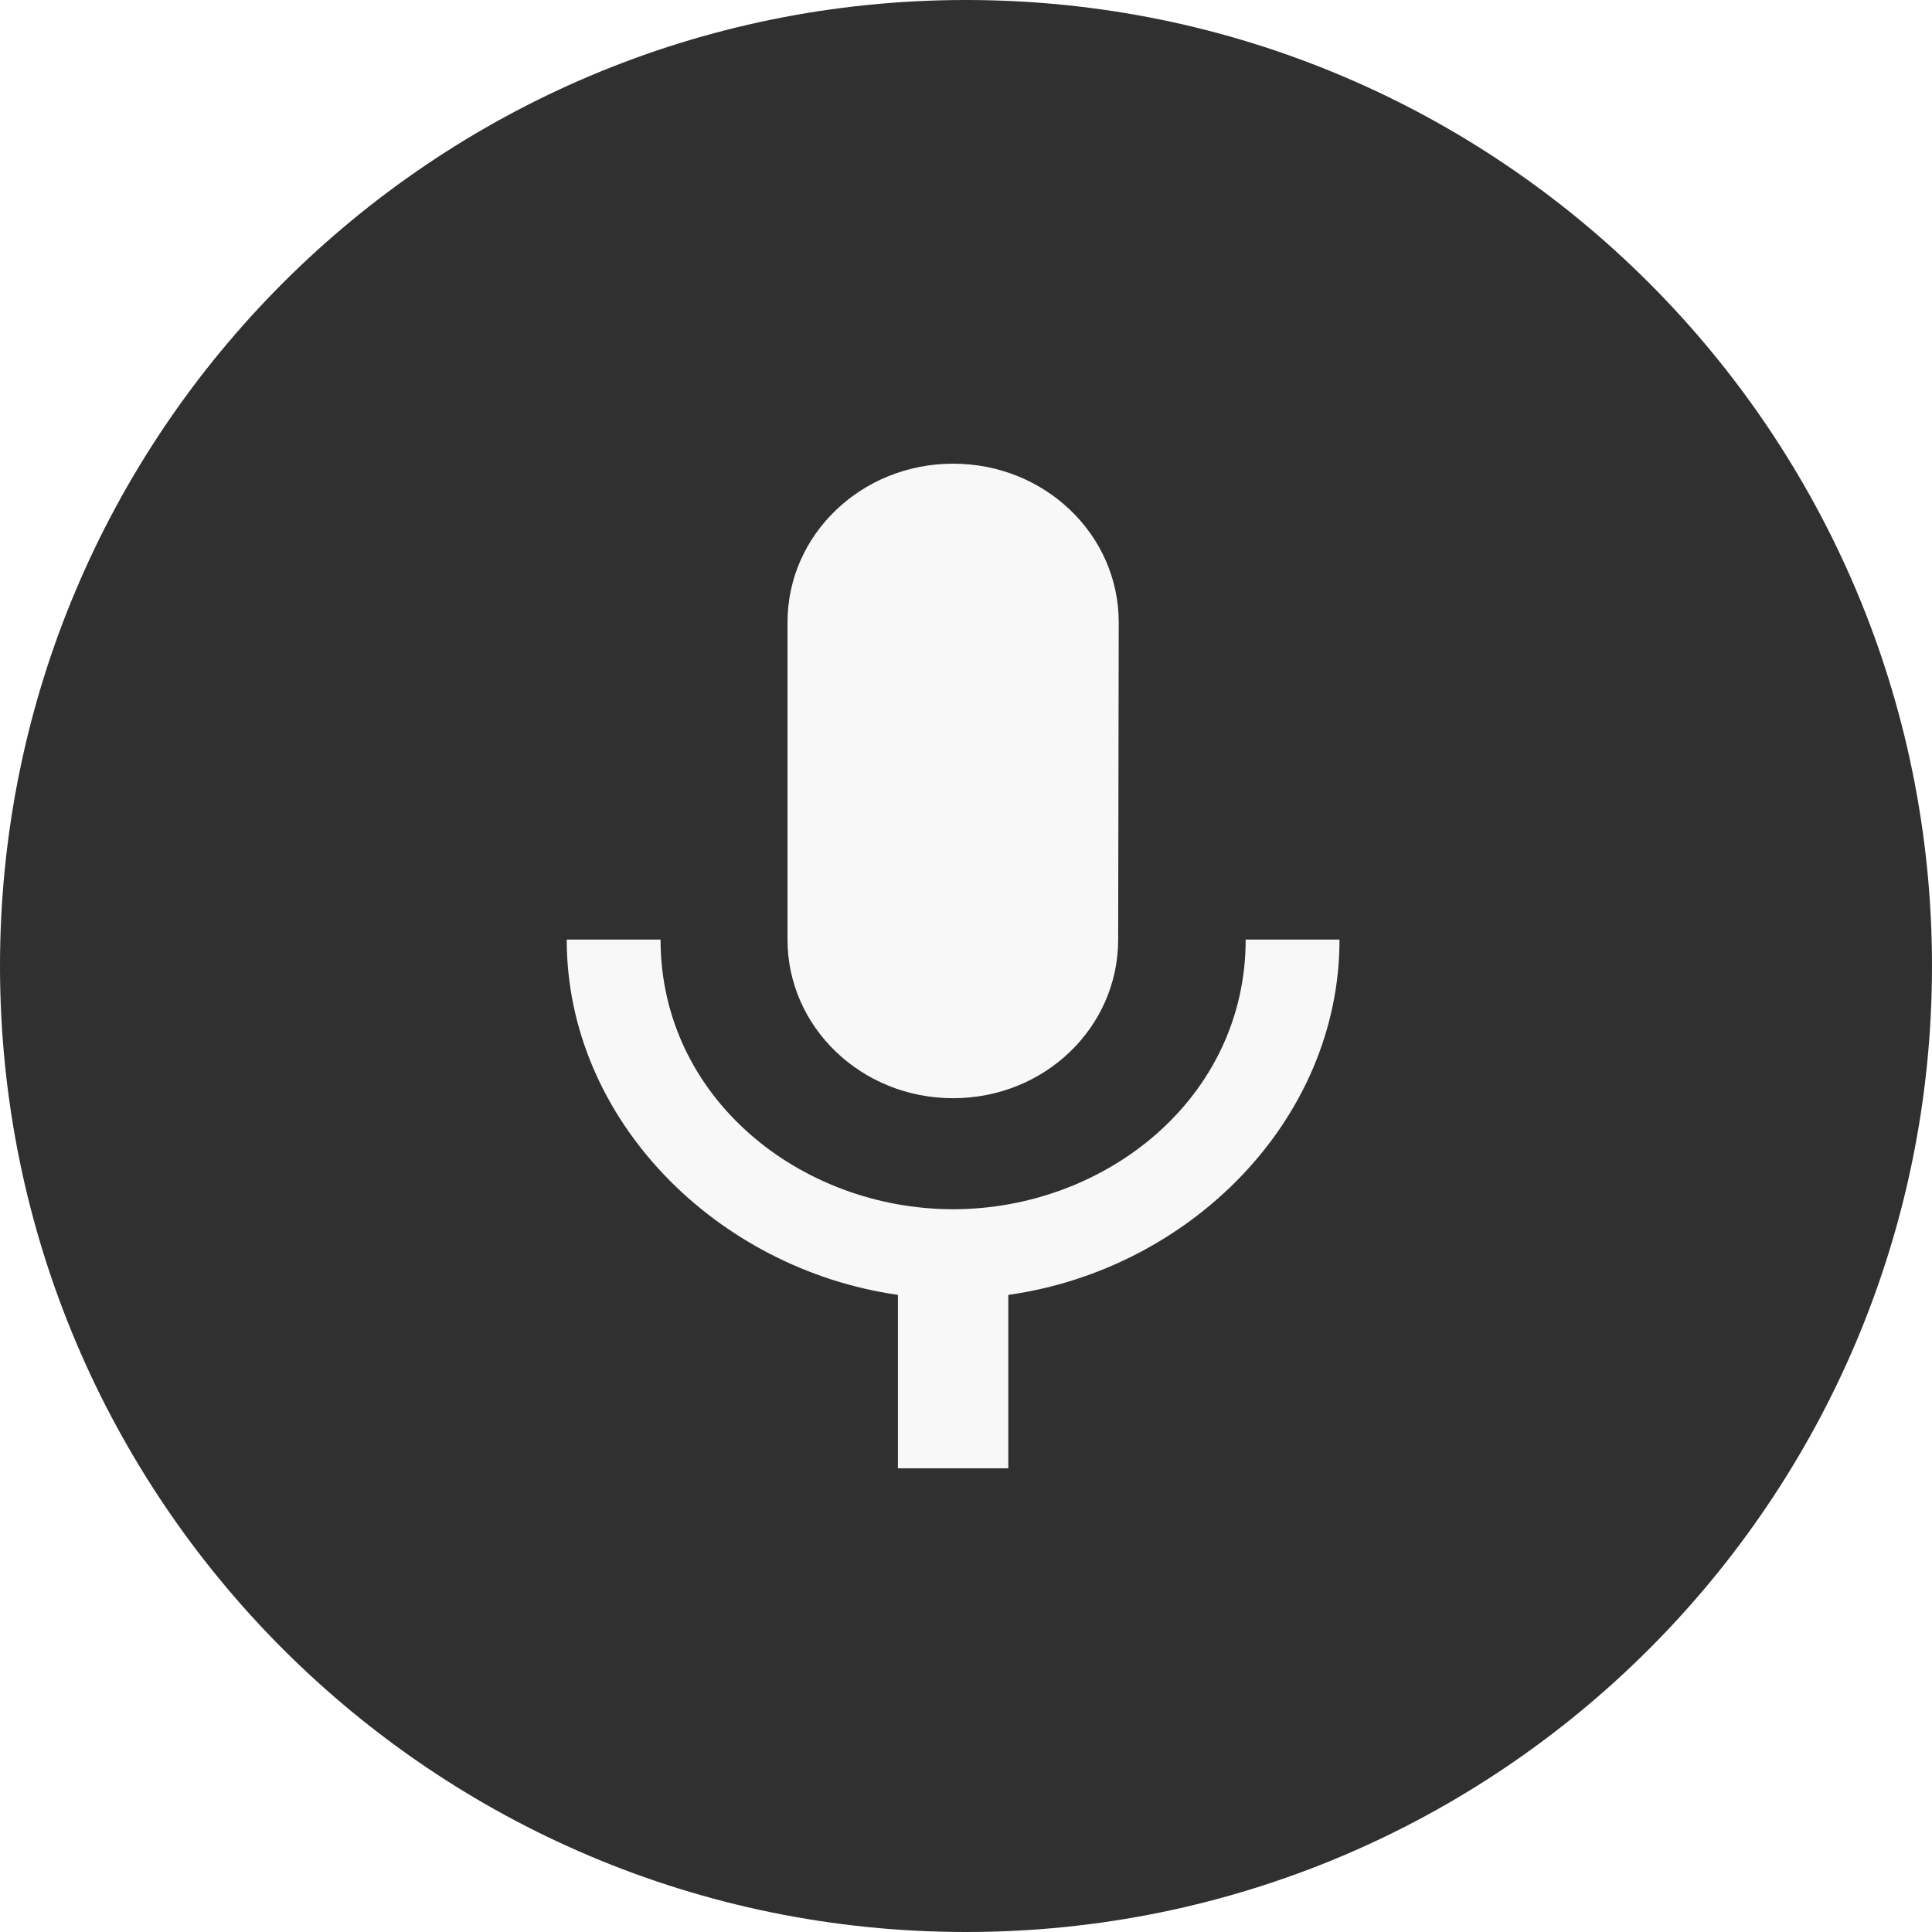
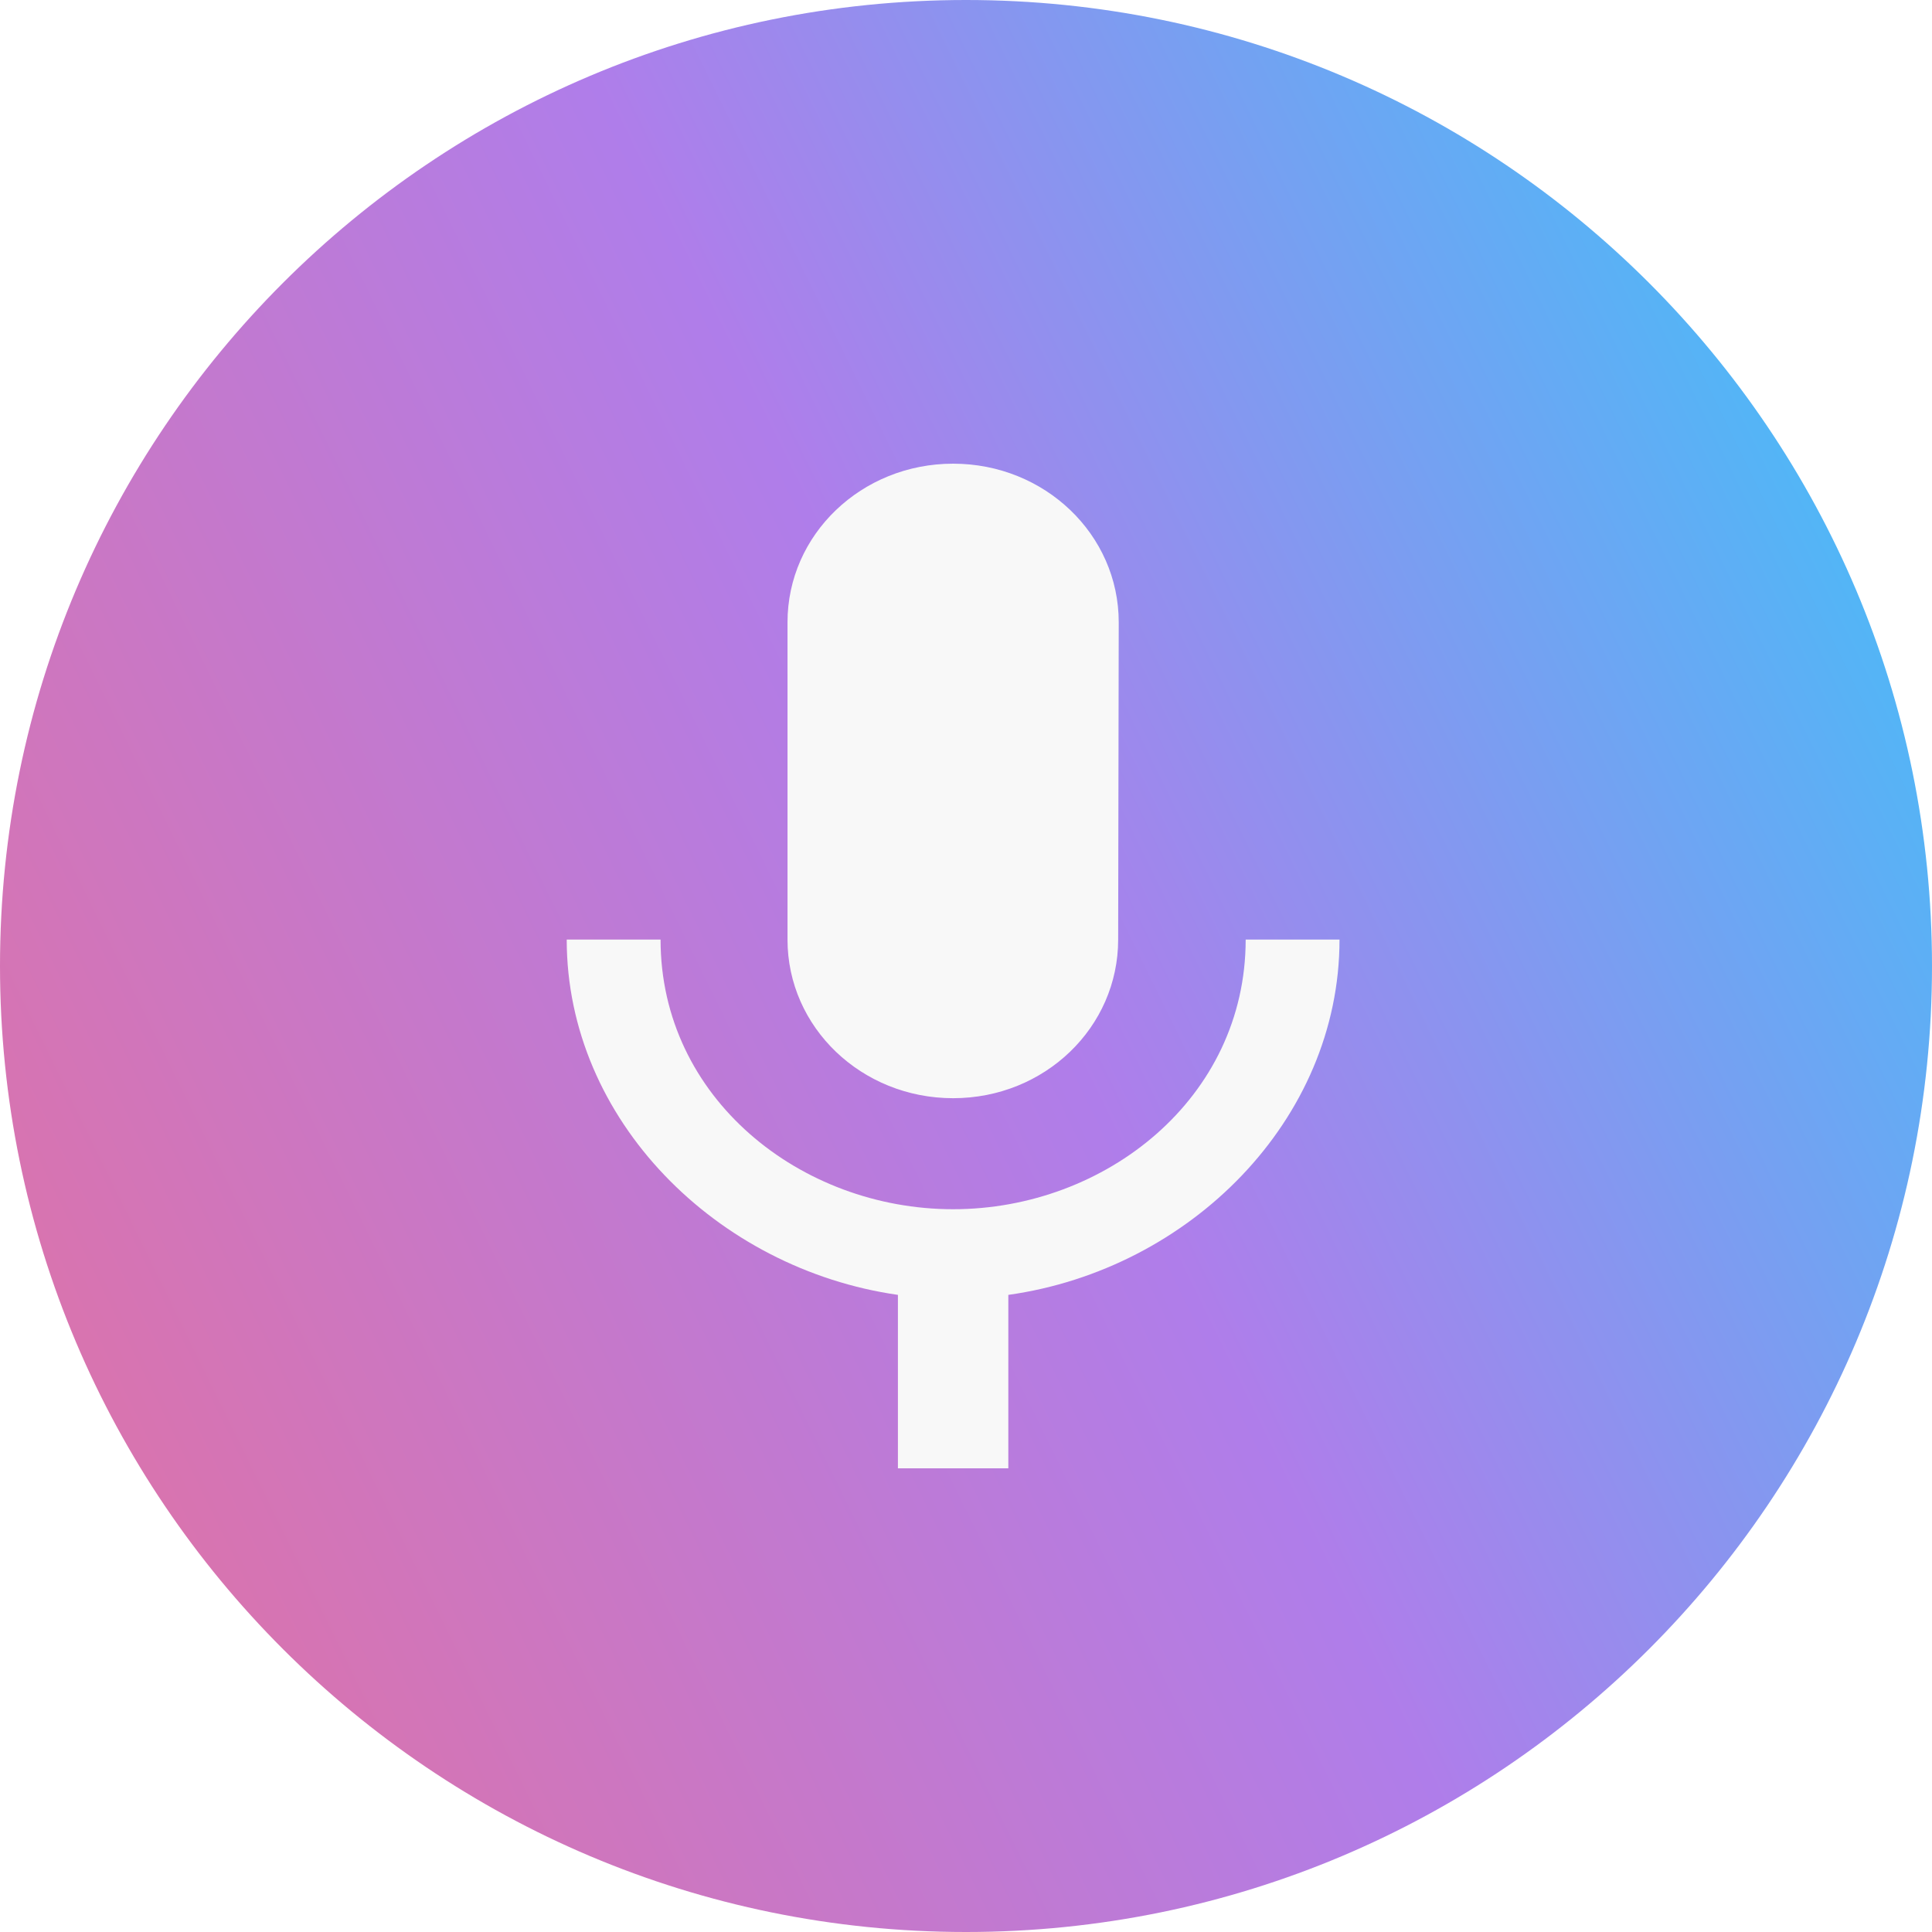
<svg xmlns="http://www.w3.org/2000/svg" width="75" height="75" viewBox="0 0 75 75" fill="none">
-   <circle cx="37.5" cy="37.5" r="37.5" fill="#303030" />
+   <circle cx="37.5" cy="37.5" r="37.5" fill="url(#paint0_linear_577_379)" fill-opacity="0.8" />
  <path d="M37 42.632C40.557 42.632 43.407 39.881 43.407 36.474L43.429 24.158C43.429 20.75 40.557 18 37 18C33.443 18 30.571 20.75 30.571 24.158V36.474C30.571 39.881 33.443 42.632 37 42.632ZM48.357 36.474C48.357 42.632 42.914 46.942 37 46.942C31.086 46.942 25.643 42.632 25.643 36.474H22C22 43.473 27.829 49.262 34.857 50.267V57H39.143V50.267C46.171 49.282 52 43.494 52 36.474H48.357Z" fill="#F8F8F8" />
+   <defs>
+     <linearGradient id="paint0_linear_577_379" x1="75" y1="4.42014e-06" x2="-14.212" y2="43.747" gradientUnits="userSpaceOnUse">
+       <stop offset="0.005" stop-color="#00BBF9" />
+       <stop offset="0.481" stop-color="#9B5DE5" />
+       <stop offset="1" stop-color="#DE4D86" />
+     </linearGradient>
+   </defs>
</svg>
